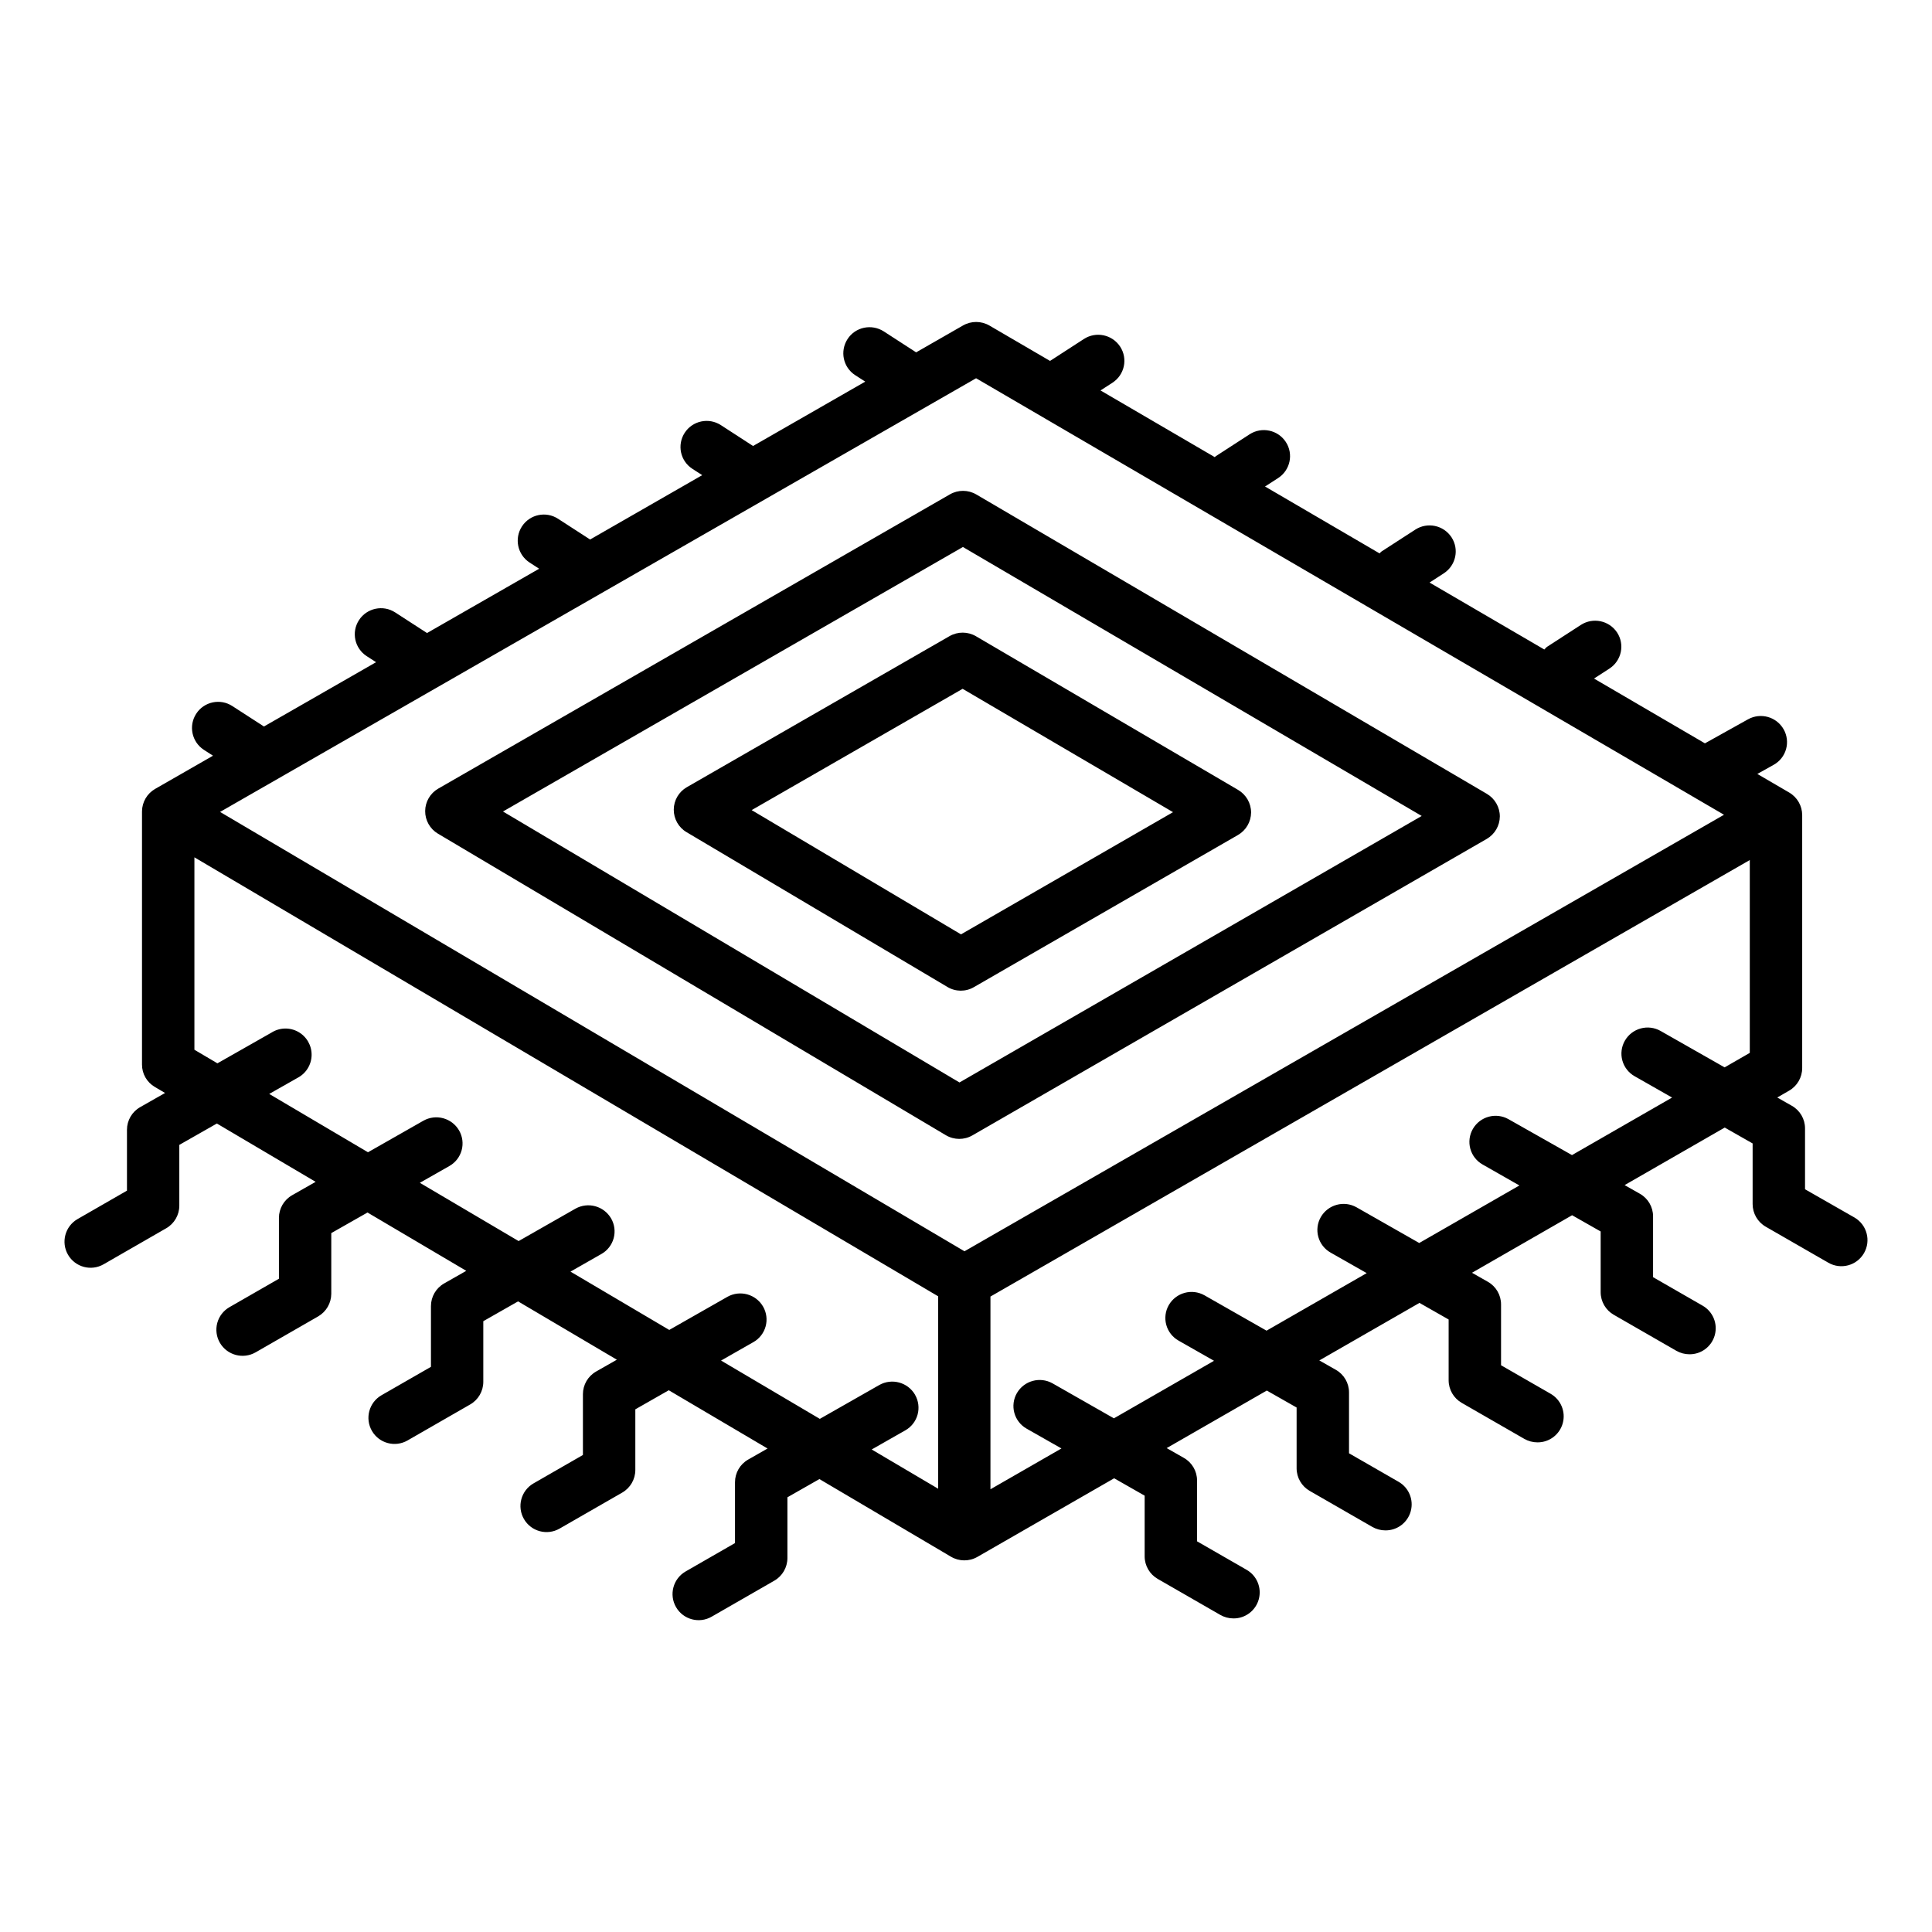
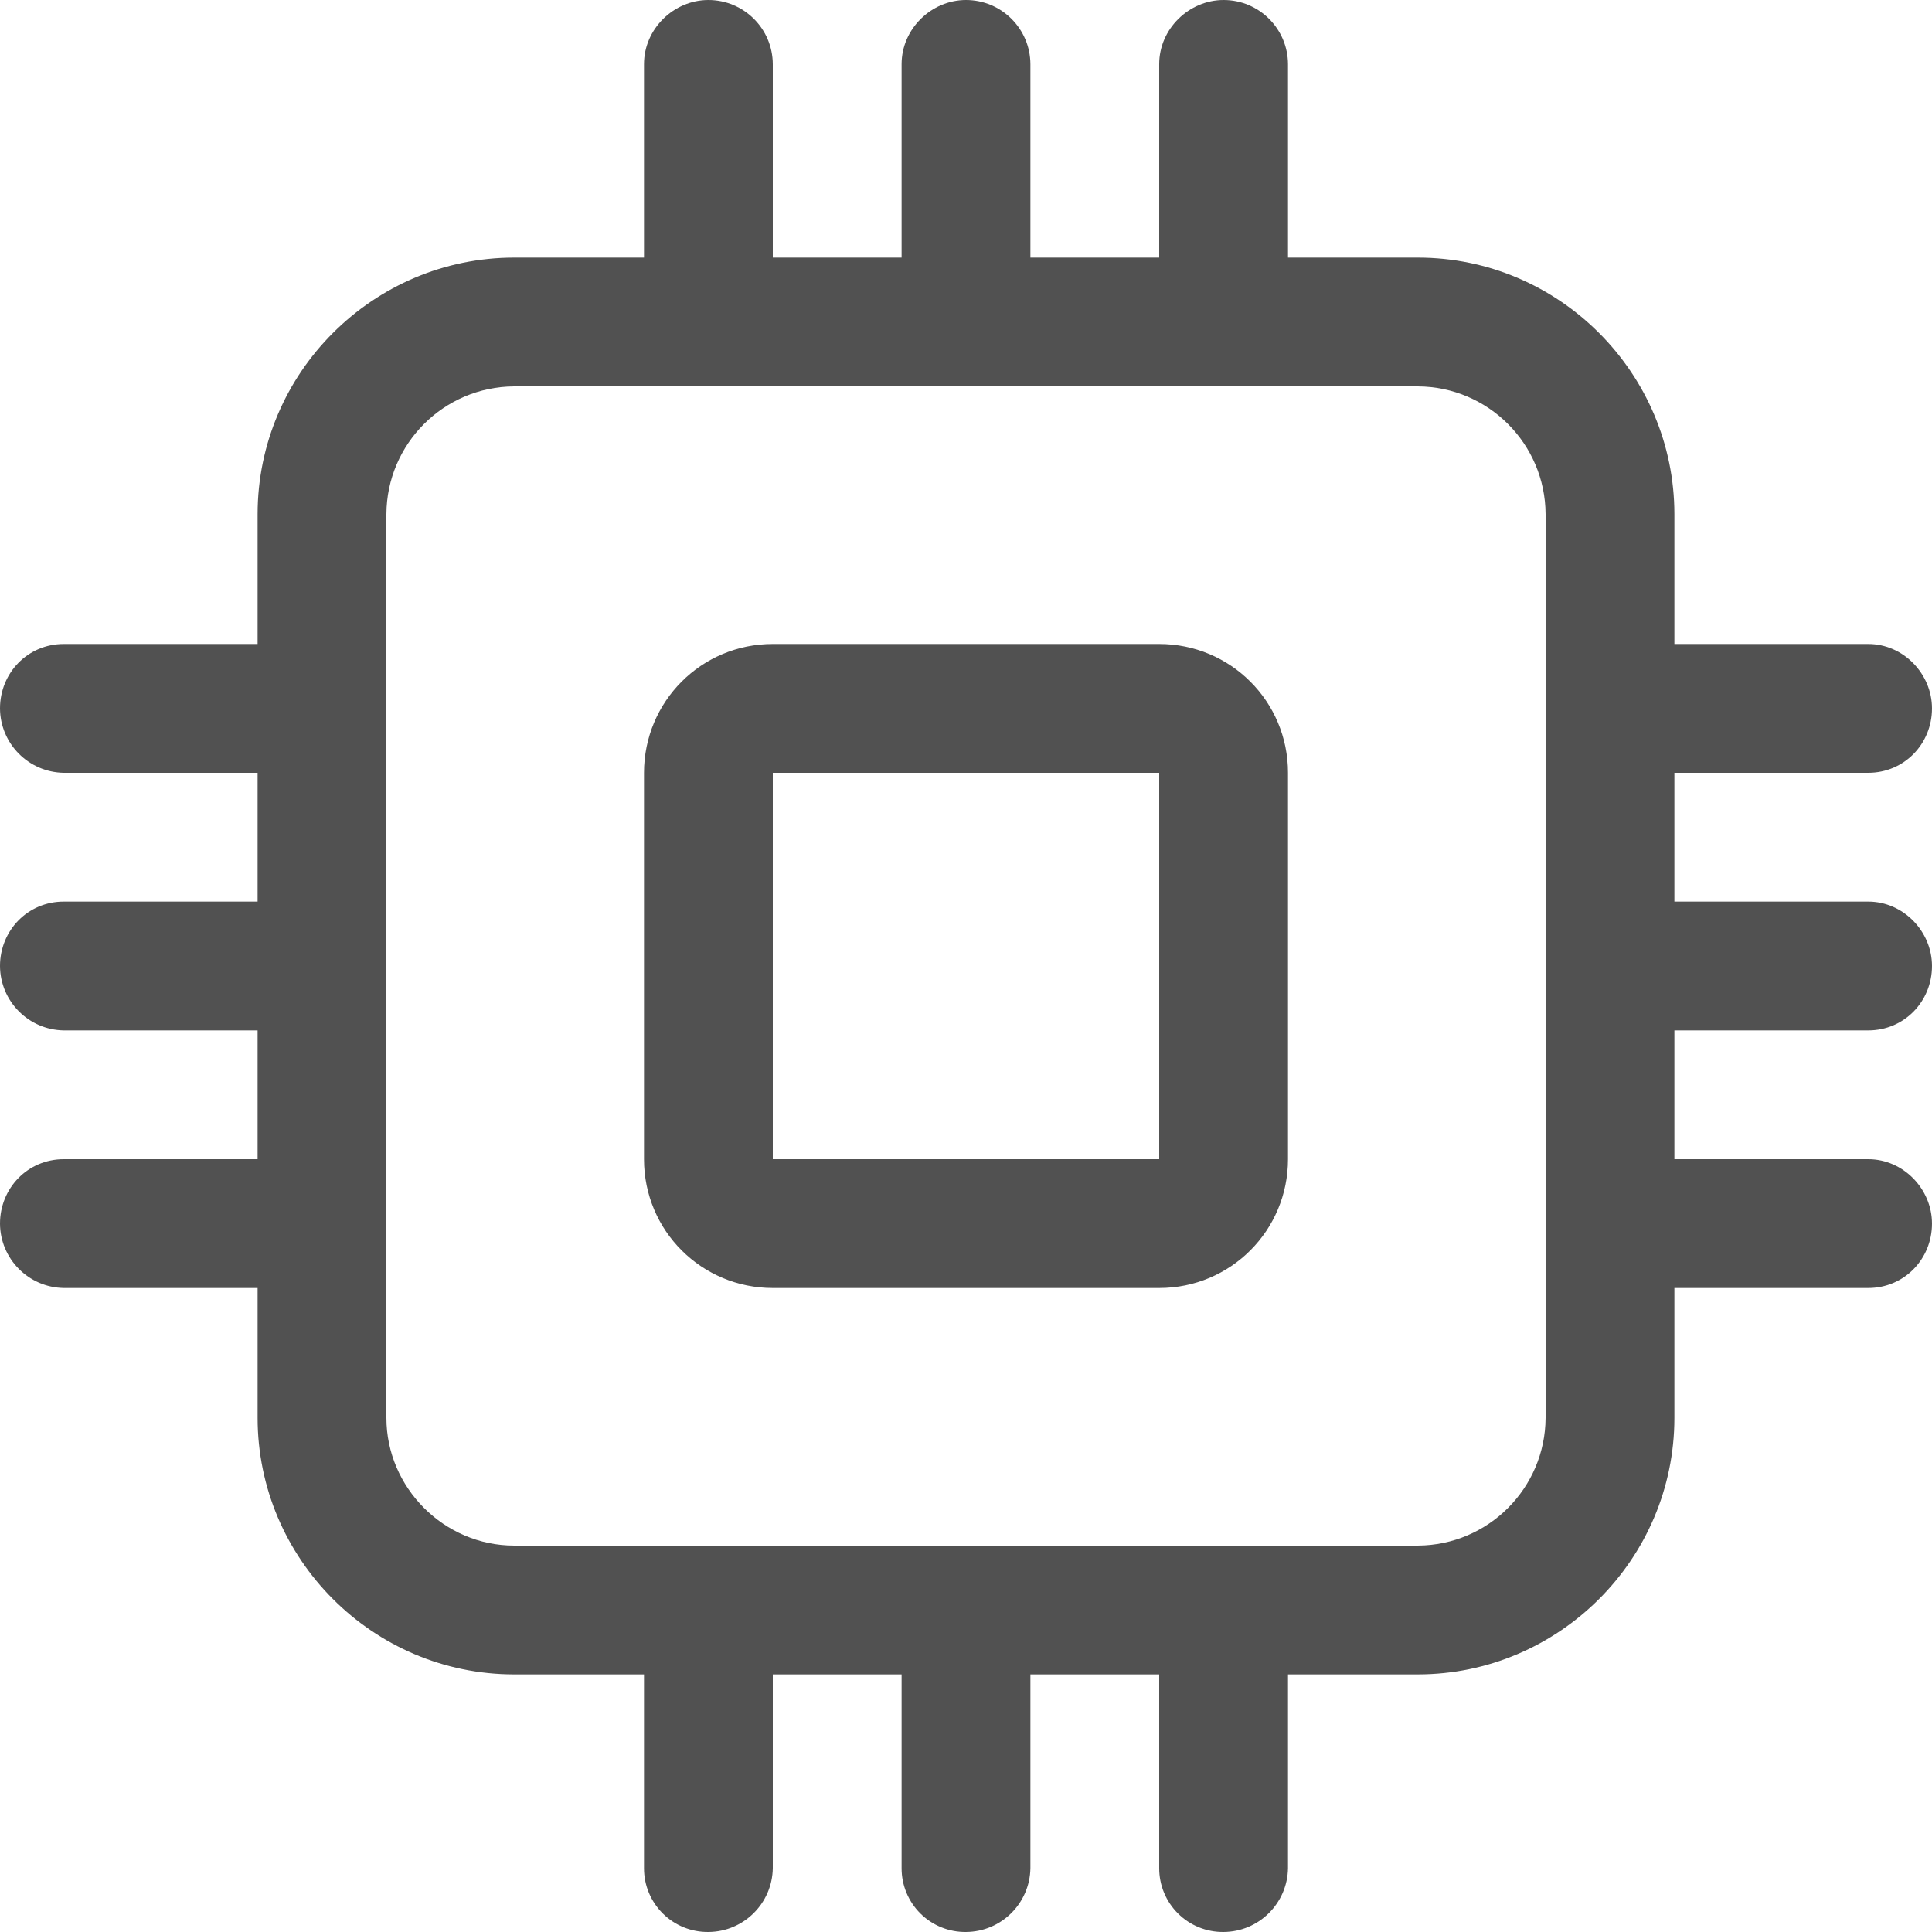
- <svg xmlns="http://www.w3.org/2000/svg" t="1752335323761" class="icon" viewBox="0 0 1024 1024" version="1.1" p-id="25731" width="200" height="200">
-   <path d="M232.064 441.824a13.824 13.824 0 0 1 0.16-23.808l271.264-156a13.92 13.92 0 0 1 13.984 0.064l270.624 158.688c4.224 2.496 6.848 7.04 6.848 11.968a13.888 13.888 0 0 1-6.944 11.904l-272.576 157.12a13.92 13.92 0 0 1-14.08-0.064z m278.304-151.904l-243.776 140.192 241.952 143.616 244.992-141.248z m472.544 355.392a13.792 13.792 0 1 1-13.888 23.936l-33.152-19.072a13.856 13.856 0 0 1-6.944-11.968v-32.16l-14.784-8.416-53.056 30.496 8.064 4.576a13.76 13.76 0 0 1 7.008 12v32.224l26.208 15.072a13.792 13.792 0 0 1-6.944 25.792 14.048 14.048 0 0 1-6.944-1.856l-33.152-19.072a13.824 13.824 0 0 1-6.944-11.968v-32.192l-15.136-8.608-53.056 30.496 8.384 4.768a13.76 13.76 0 0 1 7.008 12v32.256l26.208 15.072a13.792 13.792 0 0 1-6.944 25.792 14.048 14.048 0 0 1-6.944-1.856l-33.152-19.072a13.824 13.824 0 0 1-6.944-11.968v-32.224l-15.456-8.8-53.088 30.496 8.736 4.96a13.76 13.76 0 0 1 7.008 12v32.256l26.208 15.072a13.792 13.792 0 0 1-6.944 25.792 14.048 14.048 0 0 1-6.944-1.856l-33.152-19.072a13.824 13.824 0 0 1-6.944-11.968v-32.224l-15.808-8.992-53.056 30.496 9.088 5.184a13.76 13.76 0 0 1 7.008 12v32.224l26.208 15.072a13.792 13.792 0 0 1-6.944 25.792 14.048 14.048 0 0 1-6.944-1.856l-33.152-19.072a13.824 13.824 0 0 1-6.944-11.968v-32.16l-16.16-9.216-72.48 41.664a13.92 13.92 0 0 1-14.016-0.096l-69.728-41.152-16.96 9.664v32.224a13.824 13.824 0 0 1-6.944 11.968l-33.184 19.072a13.824 13.824 0 0 1-13.856-23.936l26.208-15.072V785.6c0-4.96 2.656-9.536 6.976-12l10.272-5.856-52.352-30.88-17.728 10.112v32.16a13.824 13.824 0 0 1-6.944 11.968l-33.184 19.072a13.824 13.824 0 0 1-13.856-23.936l26.208-15.072v-32.224c0-4.96 2.656-9.536 6.976-12l11.008-6.272-52.352-30.912-18.432 10.496v32.16a13.824 13.824 0 0 1-6.944 11.968l-33.184 19.072a13.824 13.824 0 0 1-13.856-23.936l26.24-15.072v-32.192c0-4.96 2.656-9.536 6.976-12l11.744-6.688-52.352-30.912-19.2 10.912v32.16a13.92 13.92 0 0 1-6.912 11.968l-33.184 19.072a13.92 13.92 0 0 1-18.944-5.056 13.792 13.792 0 0 1 5.056-18.88l26.24-15.072v-32.256c0-4.96 2.656-9.536 6.976-12l12.48-7.104-52.352-30.912-19.904 11.328v32.224a13.824 13.824 0 0 1-6.944 11.968l-33.152 19.072a13.824 13.824 0 0 1-13.856-23.936l26.208-15.072v-32.256c0-4.96 2.656-9.536 6.976-12l13.216-7.52-5.44-3.2a13.696 13.696 0 0 1-6.784-11.872v-134.08h0.032l-0.032-0.096a13.888 13.888 0 0 1 6.944-11.904l30.688-17.6-4.864-3.136a13.792 13.792 0 1 1 15.136-23.168l16.736 10.816 59.424-34.08-4.96-3.2c-6.432-4.16-8.256-12.704-4.096-19.104s12.768-8.256 19.2-4.064l16.864 10.912L285.76 301.44l-5.088-3.296a13.824 13.824 0 1 1 15.136-23.168l16.96 10.976 59.424-34.112-5.216-3.36c-6.432-4.16-8.224-12.704-4.064-19.104s12.768-8.224 19.2-4.032l17.024 11.04 59.456-34.112-5.312-3.424c-6.432-4.16-8.224-12.704-4.064-19.136s12.768-8.192 19.2-4.064l17.152 11.104 24.896-14.272a14.016 14.016 0 0 1 13.952 0.064l32.128 18.752 0.096-0.064 17.888-11.584a13.92 13.92 0 0 1 19.168 4.064c4.192 6.4 2.368 14.944-4.064 19.136l-6.336 4.096 60.576 35.36c0.224-0.16 0.32-0.416 0.576-0.544l17.888-11.584a13.92 13.92 0 0 1 19.168 4.064c4.192 6.4 2.368 14.944-4.064 19.136l-6.944 4.48 60.704 35.456c0.384-0.32 0.608-0.736 1.056-1.024l17.888-11.584a13.92 13.92 0 0 1 19.168 4.032c4.192 6.4 2.368 14.944-4.064 19.136l-7.552 4.896 60.832 35.488c0.544-0.48 0.896-1.088 1.504-1.472l17.888-11.584a13.952 13.952 0 0 1 19.168 4.032c4.192 6.4 2.368 14.944-4.064 19.136l-8.16 5.28 58.784 34.336 22.848-12.736a13.92 13.92 0 0 1 18.88 5.312 13.76 13.76 0 0 1-5.312 18.816l-8.64 4.832 16.896 9.856a13.888 13.888 0 0 1 6.88 11.936v134.112a13.824 13.824 0 0 1-6.944 11.968l-6.272 3.616 7.712 4.384a13.76 13.76 0 0 1 7.008 12v32.256zM517.344 200.48L116.64 430.336l394.56 232.864 402.56-231.36-17.12-9.984-0.032-0.032z m-32.352 538.784a13.76 13.76 0 0 1-5.152 18.848l-17.824 10.144 35.232 20.8v-101.984L103.04 454.4v101.984l12.192 7.2 28.608-16.256a13.856 13.856 0 1 1 13.792 24l-14.944 8.48 52.352 30.912 29.344-16.704a13.952 13.952 0 0 1 18.944 5.152 13.76 13.76 0 0 1-5.152 18.848l-15.648 8.896 52.352 30.88 30.08-17.152a13.984 13.984 0 0 1 18.944 5.152 13.76 13.76 0 0 1-5.152 18.848l-16.384 9.344 52.352 30.912 30.784-17.536a13.952 13.952 0 0 1 18.944 5.152 13.76 13.76 0 0 1-5.152 18.848l-17.12 9.76 52.352 30.912 31.52-17.952a13.984 13.984 0 0 1 18.944 5.152z m348.192-127.04l53.056-30.496-19.84-11.296a13.76 13.76 0 0 1-5.184-18.848 13.92 13.92 0 0 1 18.944-5.152l33.92 19.296 13.344-7.68v-102.208l-402.464 231.36v102.144l37.632-21.632-18.464-10.496a13.76 13.76 0 0 1-5.152-18.848 13.952 13.952 0 0 1 18.912-5.152l32.512 18.528 53.056-30.496-18.784-10.688a13.76 13.76 0 0 1-5.184-18.848 13.952 13.952 0 0 1 18.944-5.152l32.864 18.72 53.088-30.496-19.136-10.88a13.76 13.76 0 0 1-5.184-18.848 13.952 13.952 0 0 1 18.944-5.152l33.216 18.912 53.088-30.496-19.488-11.104a13.76 13.76 0 0 1-5.184-18.848 13.92 13.92 0 0 1 18.944-5.152z m-316.992-89.024a13.76 13.76 0 0 1-14.048-0.096l-138.272-82.048a13.792 13.792 0 0 1 0.128-23.808l139.296-80.096a13.984 13.984 0 0 1 13.984 0.064l138.976 81.472c4.224 2.496 6.848 7.04 6.848 11.968a13.888 13.888 0 0 1-6.944 11.904z m-117.792-93.824l110.944 65.856 112.384-64.768-111.52-65.376z" p-id="25732" />
+ <svg xmlns="http://www.w3.org/2000/svg" t="1753636943422" class="icon" viewBox="0 0 1024 1024" version="1.1" p-id="22216" width="200" height="200">
+   <path d="M614.398 887.464h-68.266v102.74a34.338 34.338 0 0 1-34.133 33.792 33.724 33.724 0 0 1-34.134-33.791v-102.74H409.6v102.74a34.338 34.338 0 0 1-34.133 33.791 33.724 33.724 0 0 1-34.134-33.791v-102.74H272.52c-75.093 0-135.987-61.44-135.987-135.988v-68.812H33.793A34.338 34.338 0 0 1 0 648.532c0-18.842 14.746-34.134 33.792-34.134h102.741v-68.266H33.793A34.338 34.338 0 0 1 0 511.999c0-18.842 14.746-34.134 33.792-34.134h102.741V409.6H33.793A34.338 34.338 0 0 1 0 375.466c0-18.842 14.746-34.134 33.792-34.134h102.741V272.52c0-75.093 61.44-135.987 135.987-135.987h68.812V33.997C341.332 15.223 357.17 0 375.466 0A34.133 34.133 0 0 1 409.6 33.997v102.536h68.266V33.997C477.865 15.223 493.703 0 512 0a34.133 34.133 0 0 1 34.133 33.997v102.536h68.266V33.997C614.398 15.223 630.236 0 648.532 0a34.133 34.133 0 0 1 34.133 33.997v102.536h68.812c75.094 0 135.987 61.44 135.987 135.987v68.812h102.74c18.638 0 33.793 15.838 33.793 34.134 0 18.84-14.745 34.133-33.792 34.133h-102.74v68.266h102.74c18.637 0 33.792 15.838 33.792 34.134 0 18.84-14.745 34.133-33.792 34.133h-102.74v68.266h102.74c18.637 0 33.792 15.838 33.792 34.134 0 18.84-14.745 34.133-33.792 34.133h-102.74v68.812c0 75.094-61.44 135.987-135.988 135.987h-68.812v102.74a34.338 34.338 0 0 1-34.133 33.792 33.724 33.724 0 0 1-34.134-33.791v-102.74zM204.8 272.52v478.957c0 37.07 30.584 67.72 67.72 67.72h478.958a68.062 68.062 0 0 0 67.72-67.72V272.52a68.062 68.062 0 0 0-67.72-67.72H272.52a68.062 68.062 0 0 0-67.72 67.72z m136.533 137.079c0-37.683 30.31-68.267 68.267-68.267h204.8c37.682 0 68.266 30.31 68.266 68.267v204.8c0 37.682-30.31 68.266-68.267 68.266h-204.8c-37.682 0-68.266-30.31-68.266-68.267v-204.8z m68.267 204.8h204.8v-204.8H409.6v204.8z" fill="#515151" p-id="22217" />
</svg>
